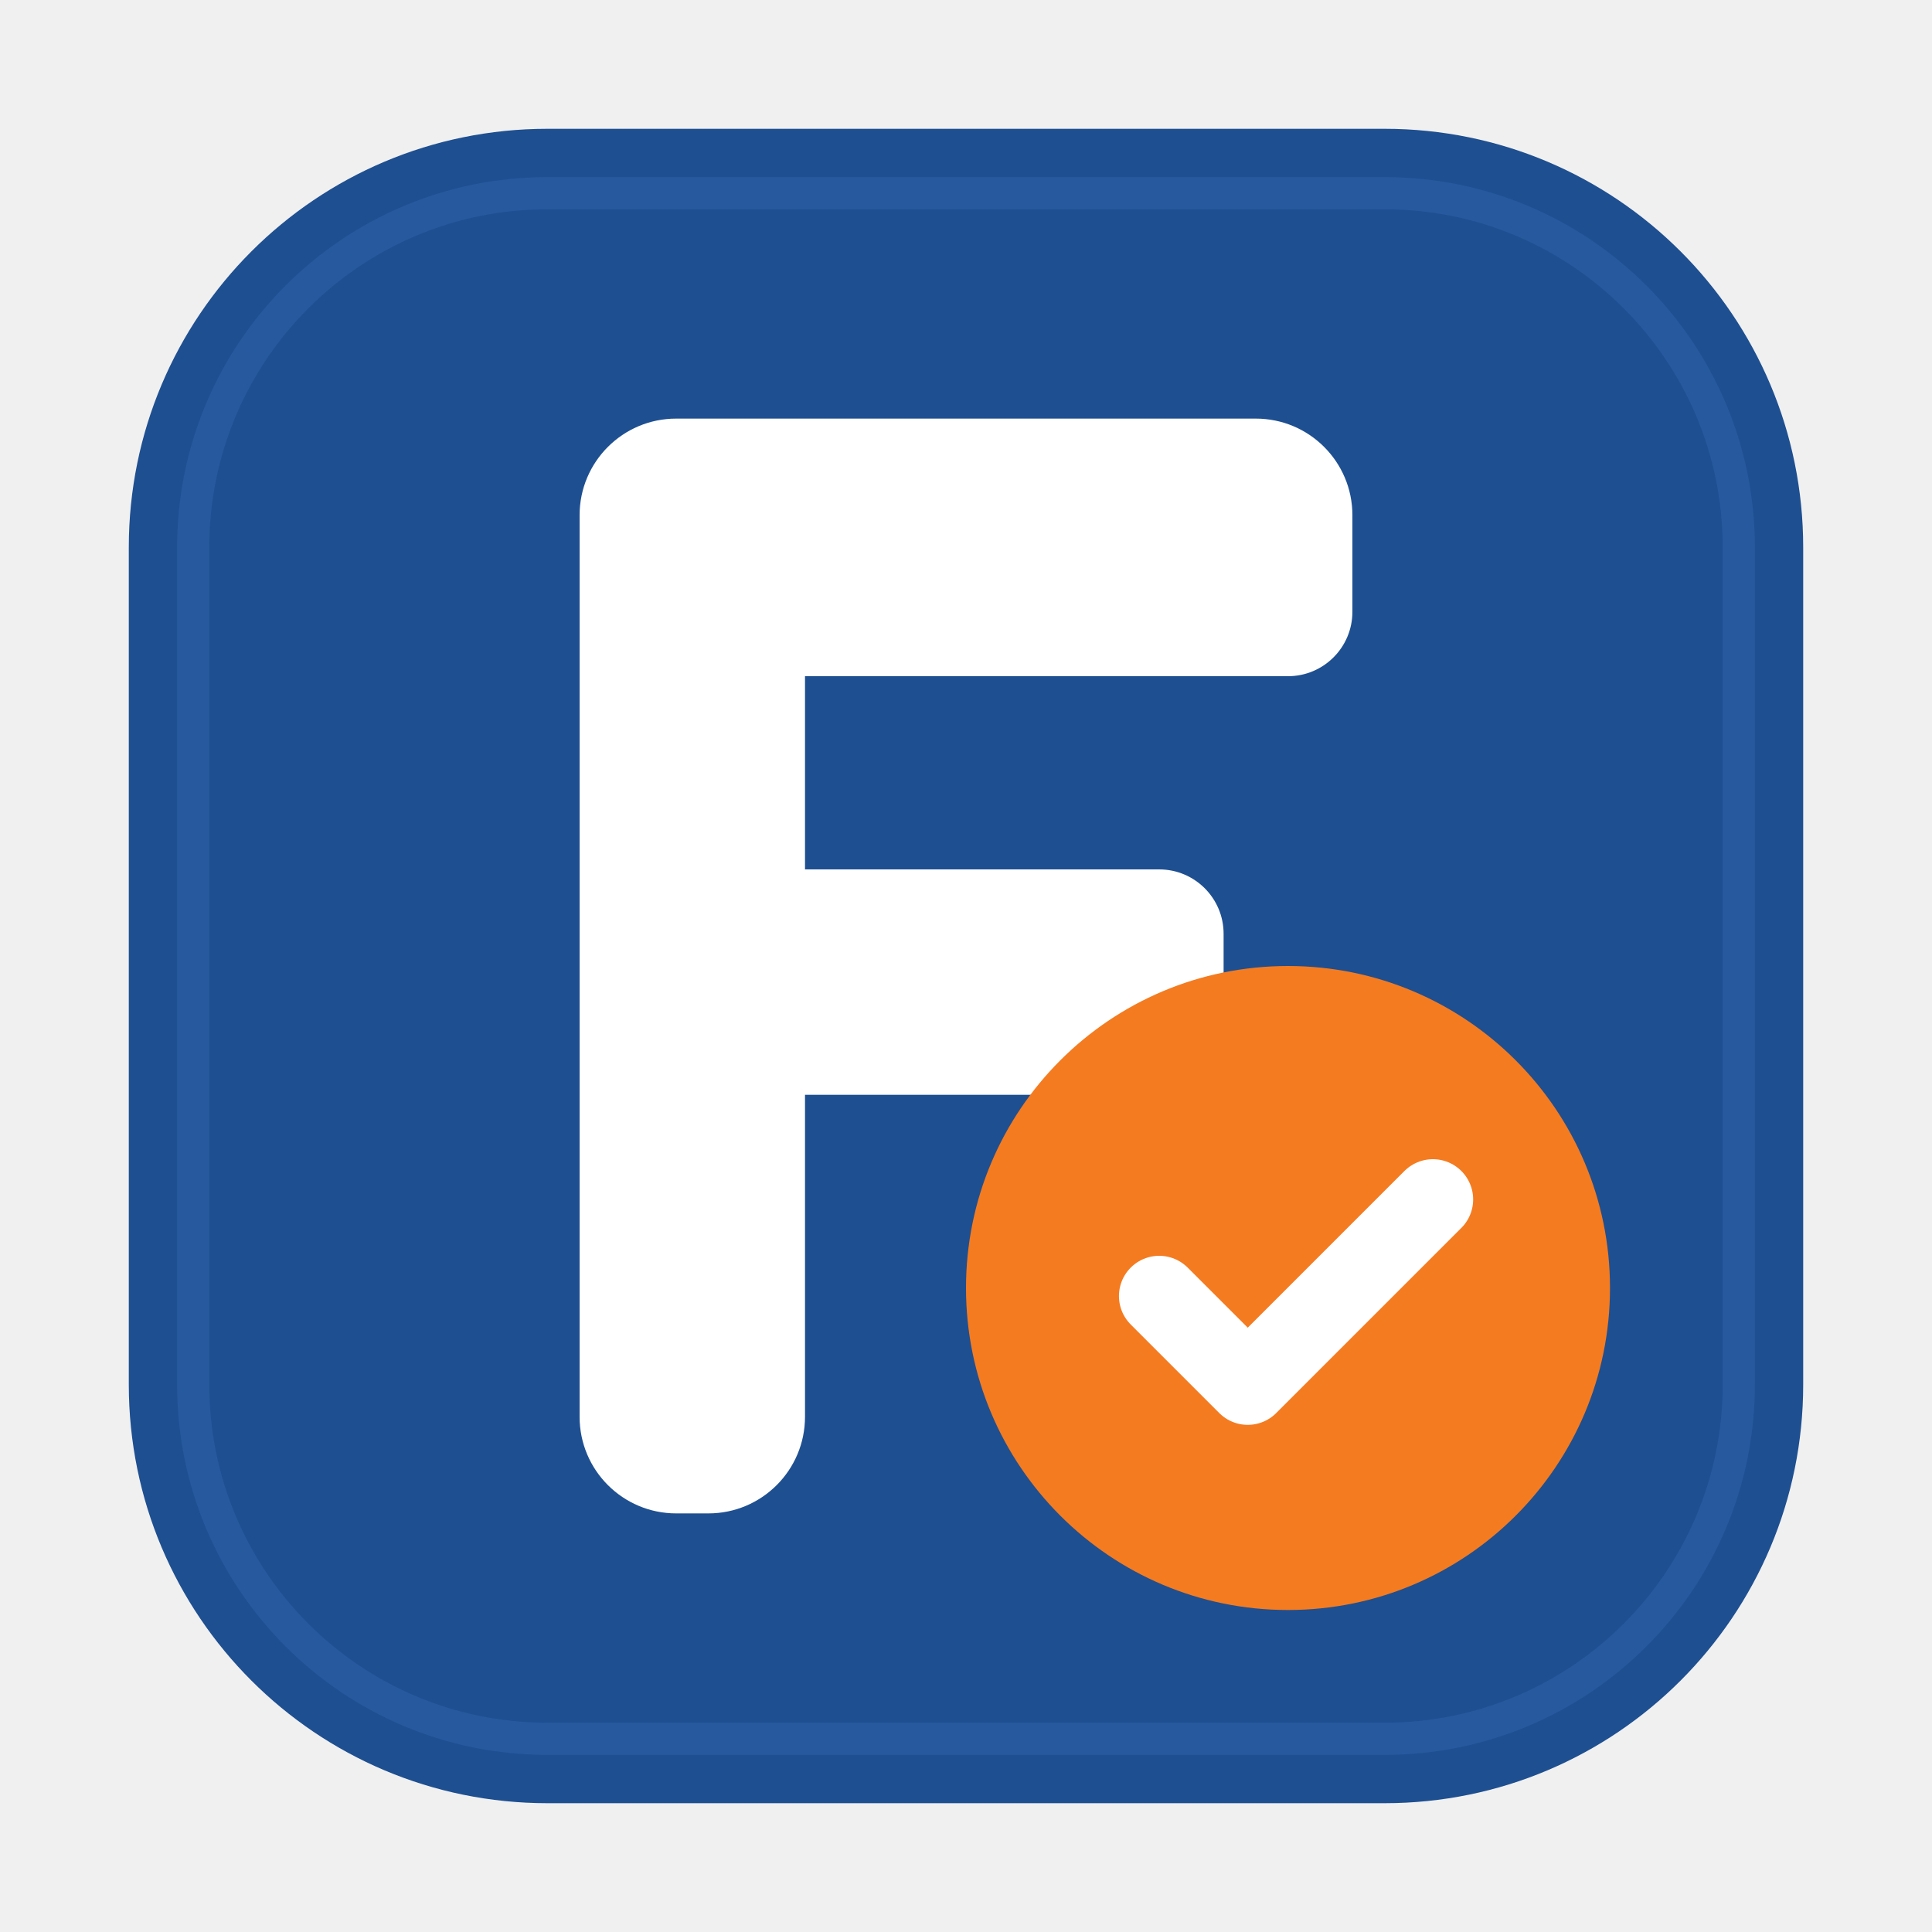
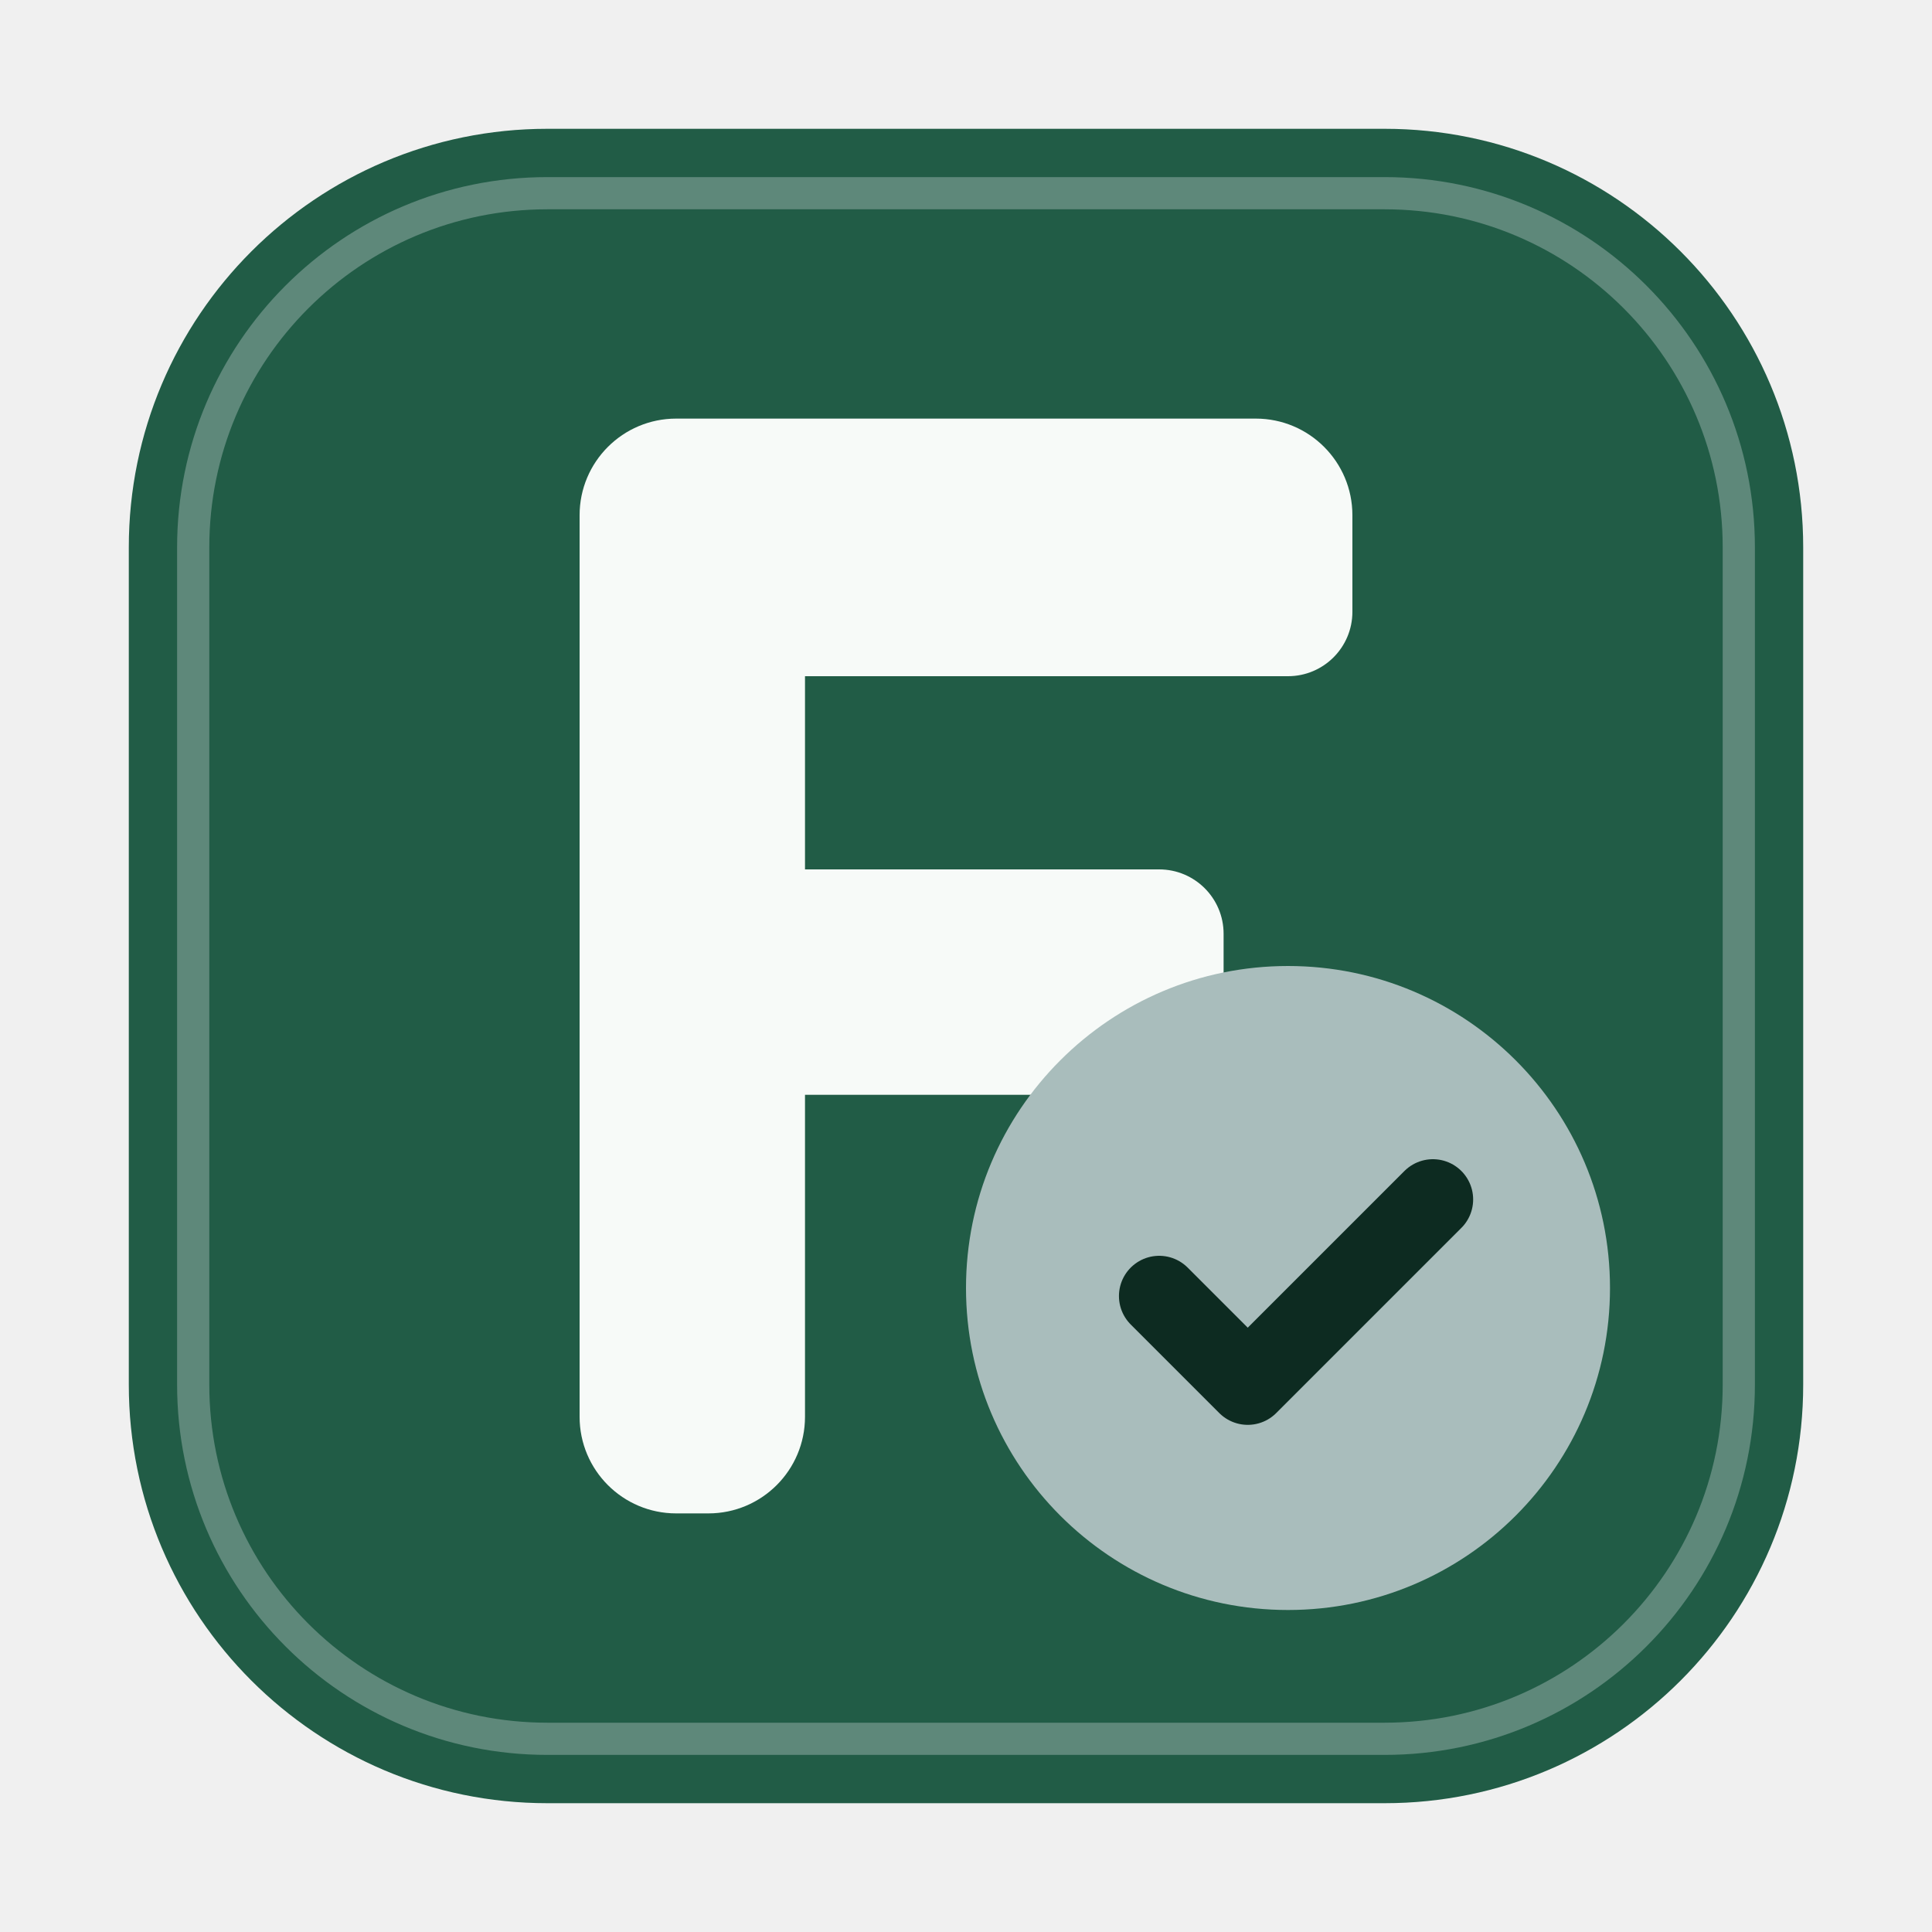
<svg xmlns="http://www.w3.org/2000/svg" viewBox="0 0 120 120" fill="none">
-   <rect x="8" y="8" width="104" height="104" rx="26" fill="#1E4F91" />
-   <rect x="12" y="12" width="96" height="96" rx="22" stroke="#2D5FA8" stroke-width="2" stroke-opacity="0.6" />
-   <path d="M36 32C36 28.686 38.686 26 42 26H78C81.314 26 84 28.686 84 32V38C84 40.209 82.209 42 80 42H50V54H72C74.209 54 76 55.791 76 58V64C76 66.209 74.209 68 72 68H50V88C50 91.314 47.314 94 44 94H42C38.686 94 36 91.314 36 88V32Z" fill="#FFFFFF" />
-   <circle cx="80" cy="80" r="20" fill="#F47B20" />
-   <path d="M72 80.5L77.5 86L89 74.5" stroke="#FFFFFF" stroke-width="5" stroke-linecap="round" stroke-linejoin="round" />
+   <rect x="8" y="8" width="104" height="104" rx="26" fill="#215C46" />
+   <rect x="12" y="12" width="96" height="96" rx="22" stroke="#A9BDBC" stroke-width="2" stroke-opacity="0.45" />
+   <path d="M36 32C36 28.686 38.686 26 42 26H78C81.314 26 84 28.686 84 32V38C84 40.209 82.209 42 80 42H50V54H72C74.209 54 76 55.791 76 58V64C76 66.209 74.209 68 72 68H50V88C50 91.314 47.314 94 44 94H42C38.686 94 36 91.314 36 88V32Z" fill="#F7FAF8" />
+   <circle cx="80" cy="80" r="20" fill="#A9BDBC" />
+   <path d="M72 80.5L77.5 86L89 74.5" stroke="#0D2B21" stroke-width="5" stroke-linecap="round" stroke-linejoin="round" />
</svg>
